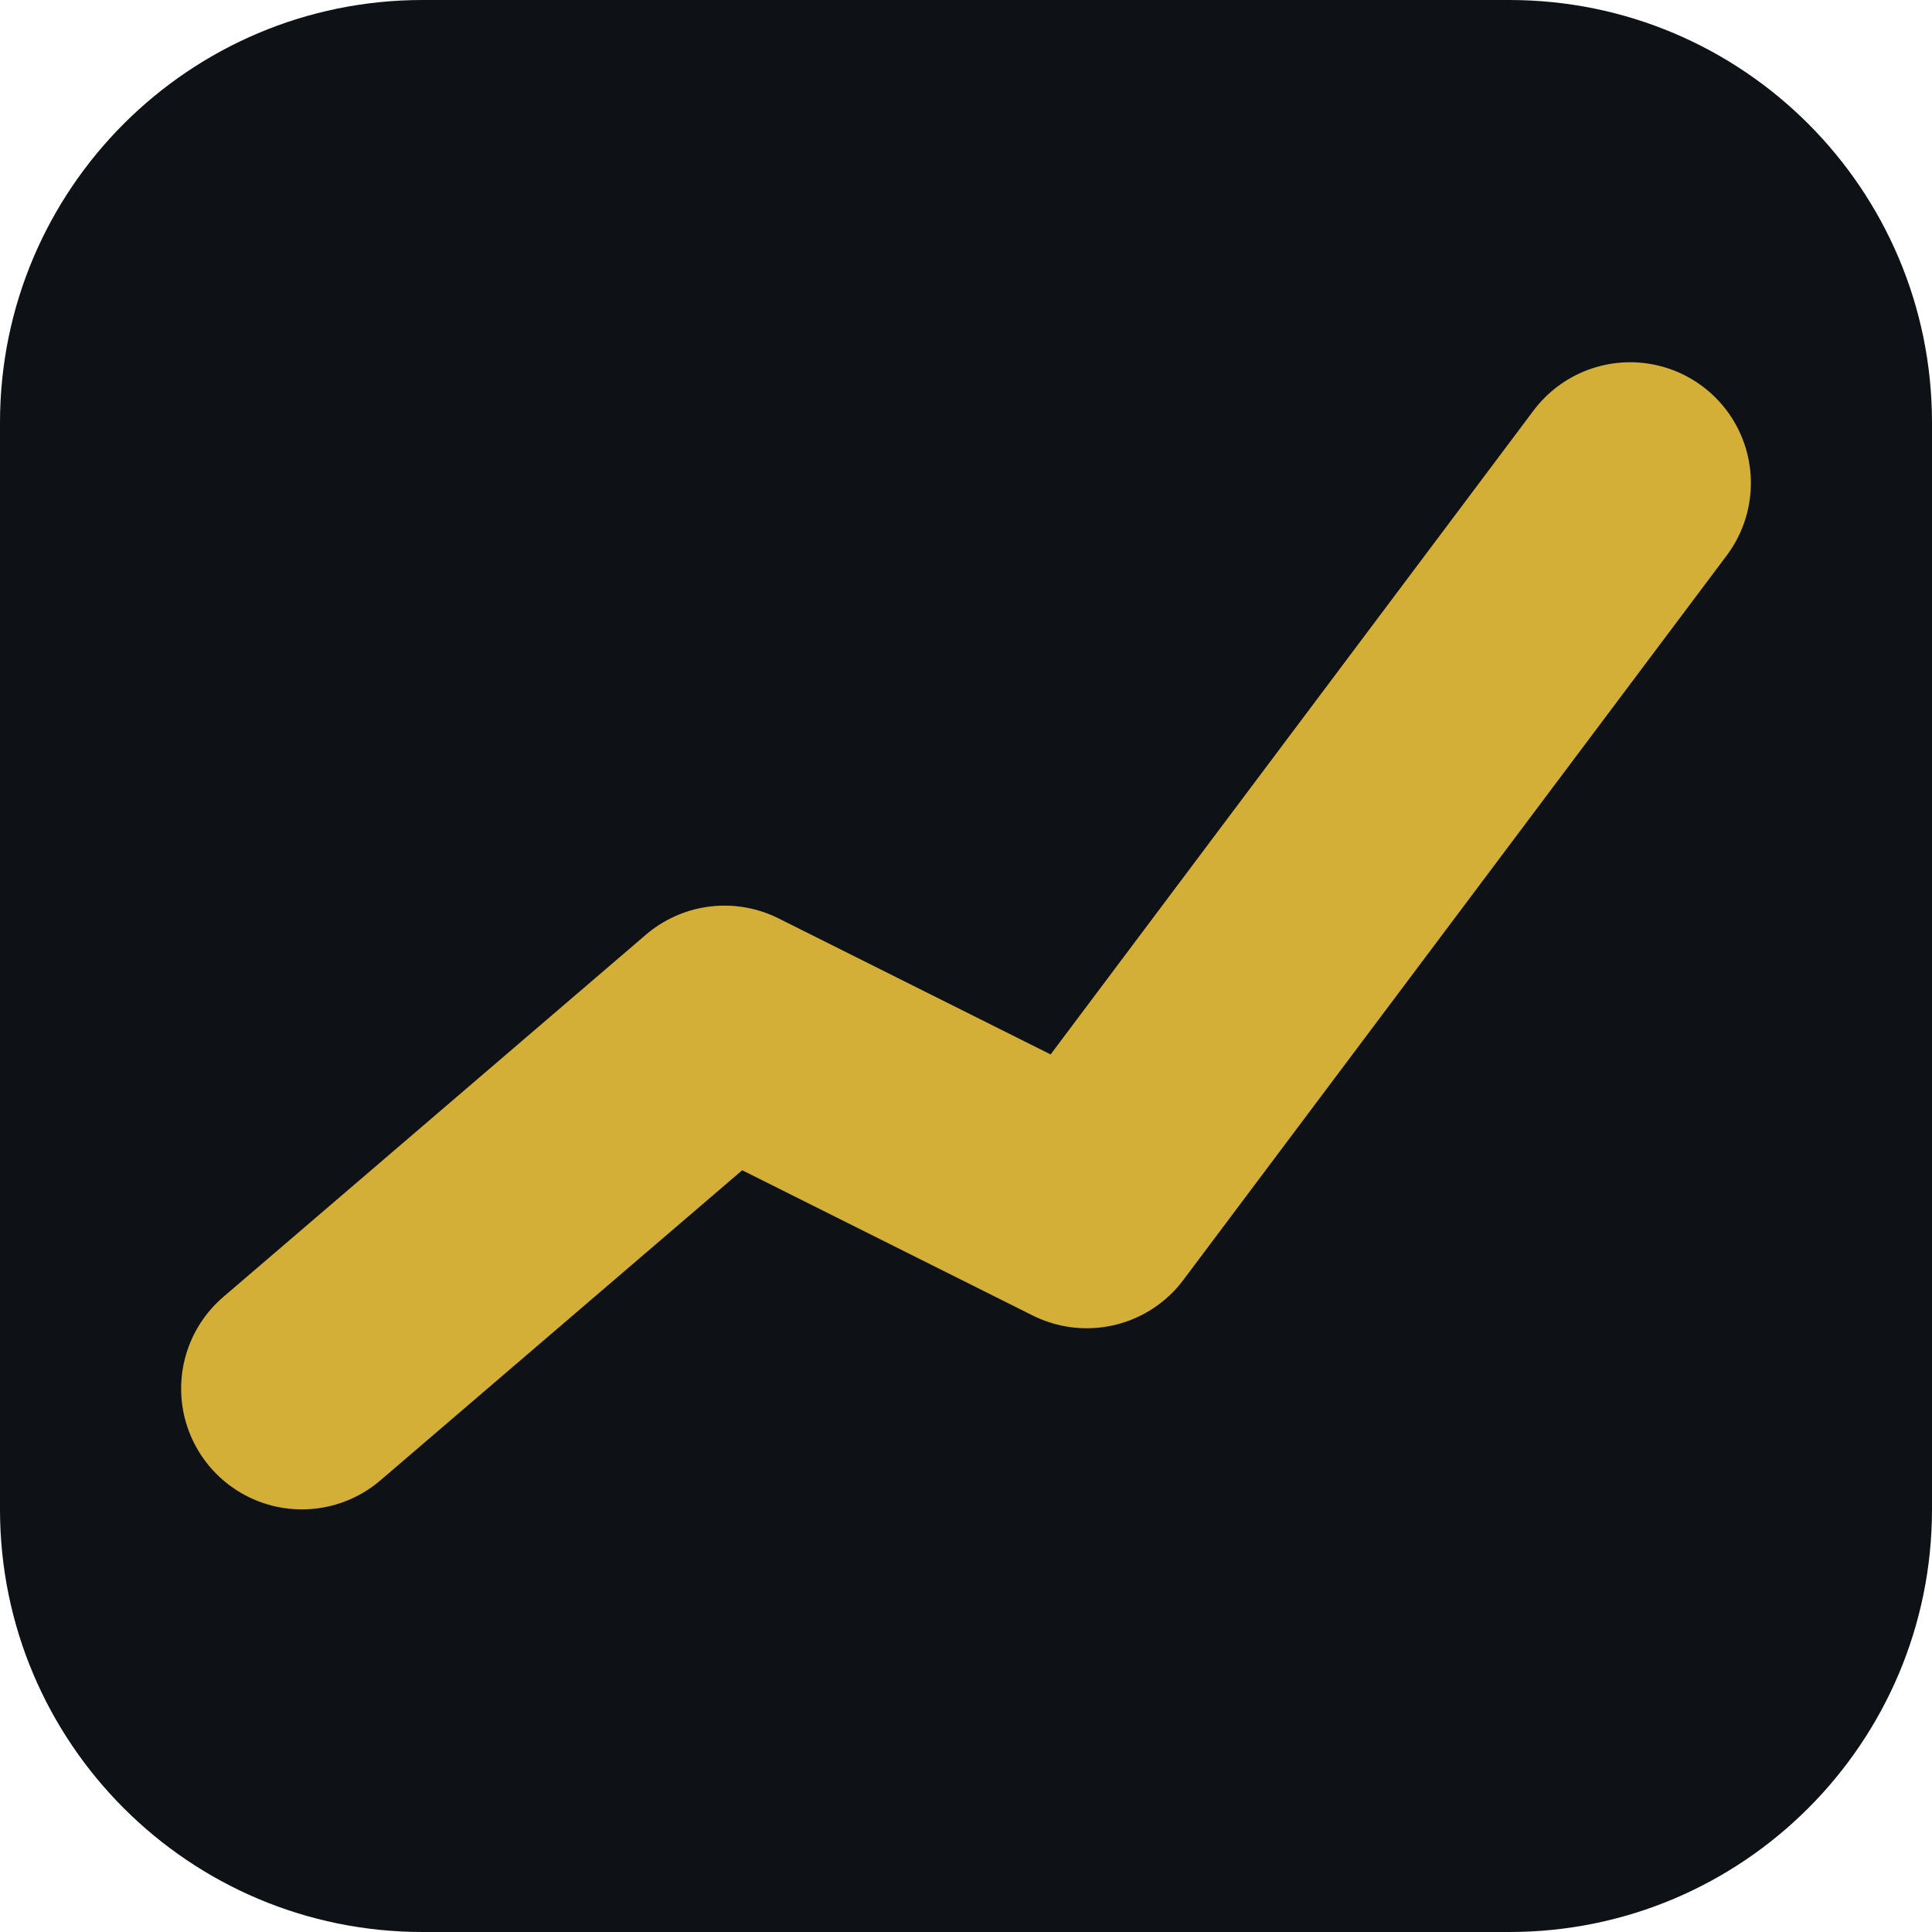
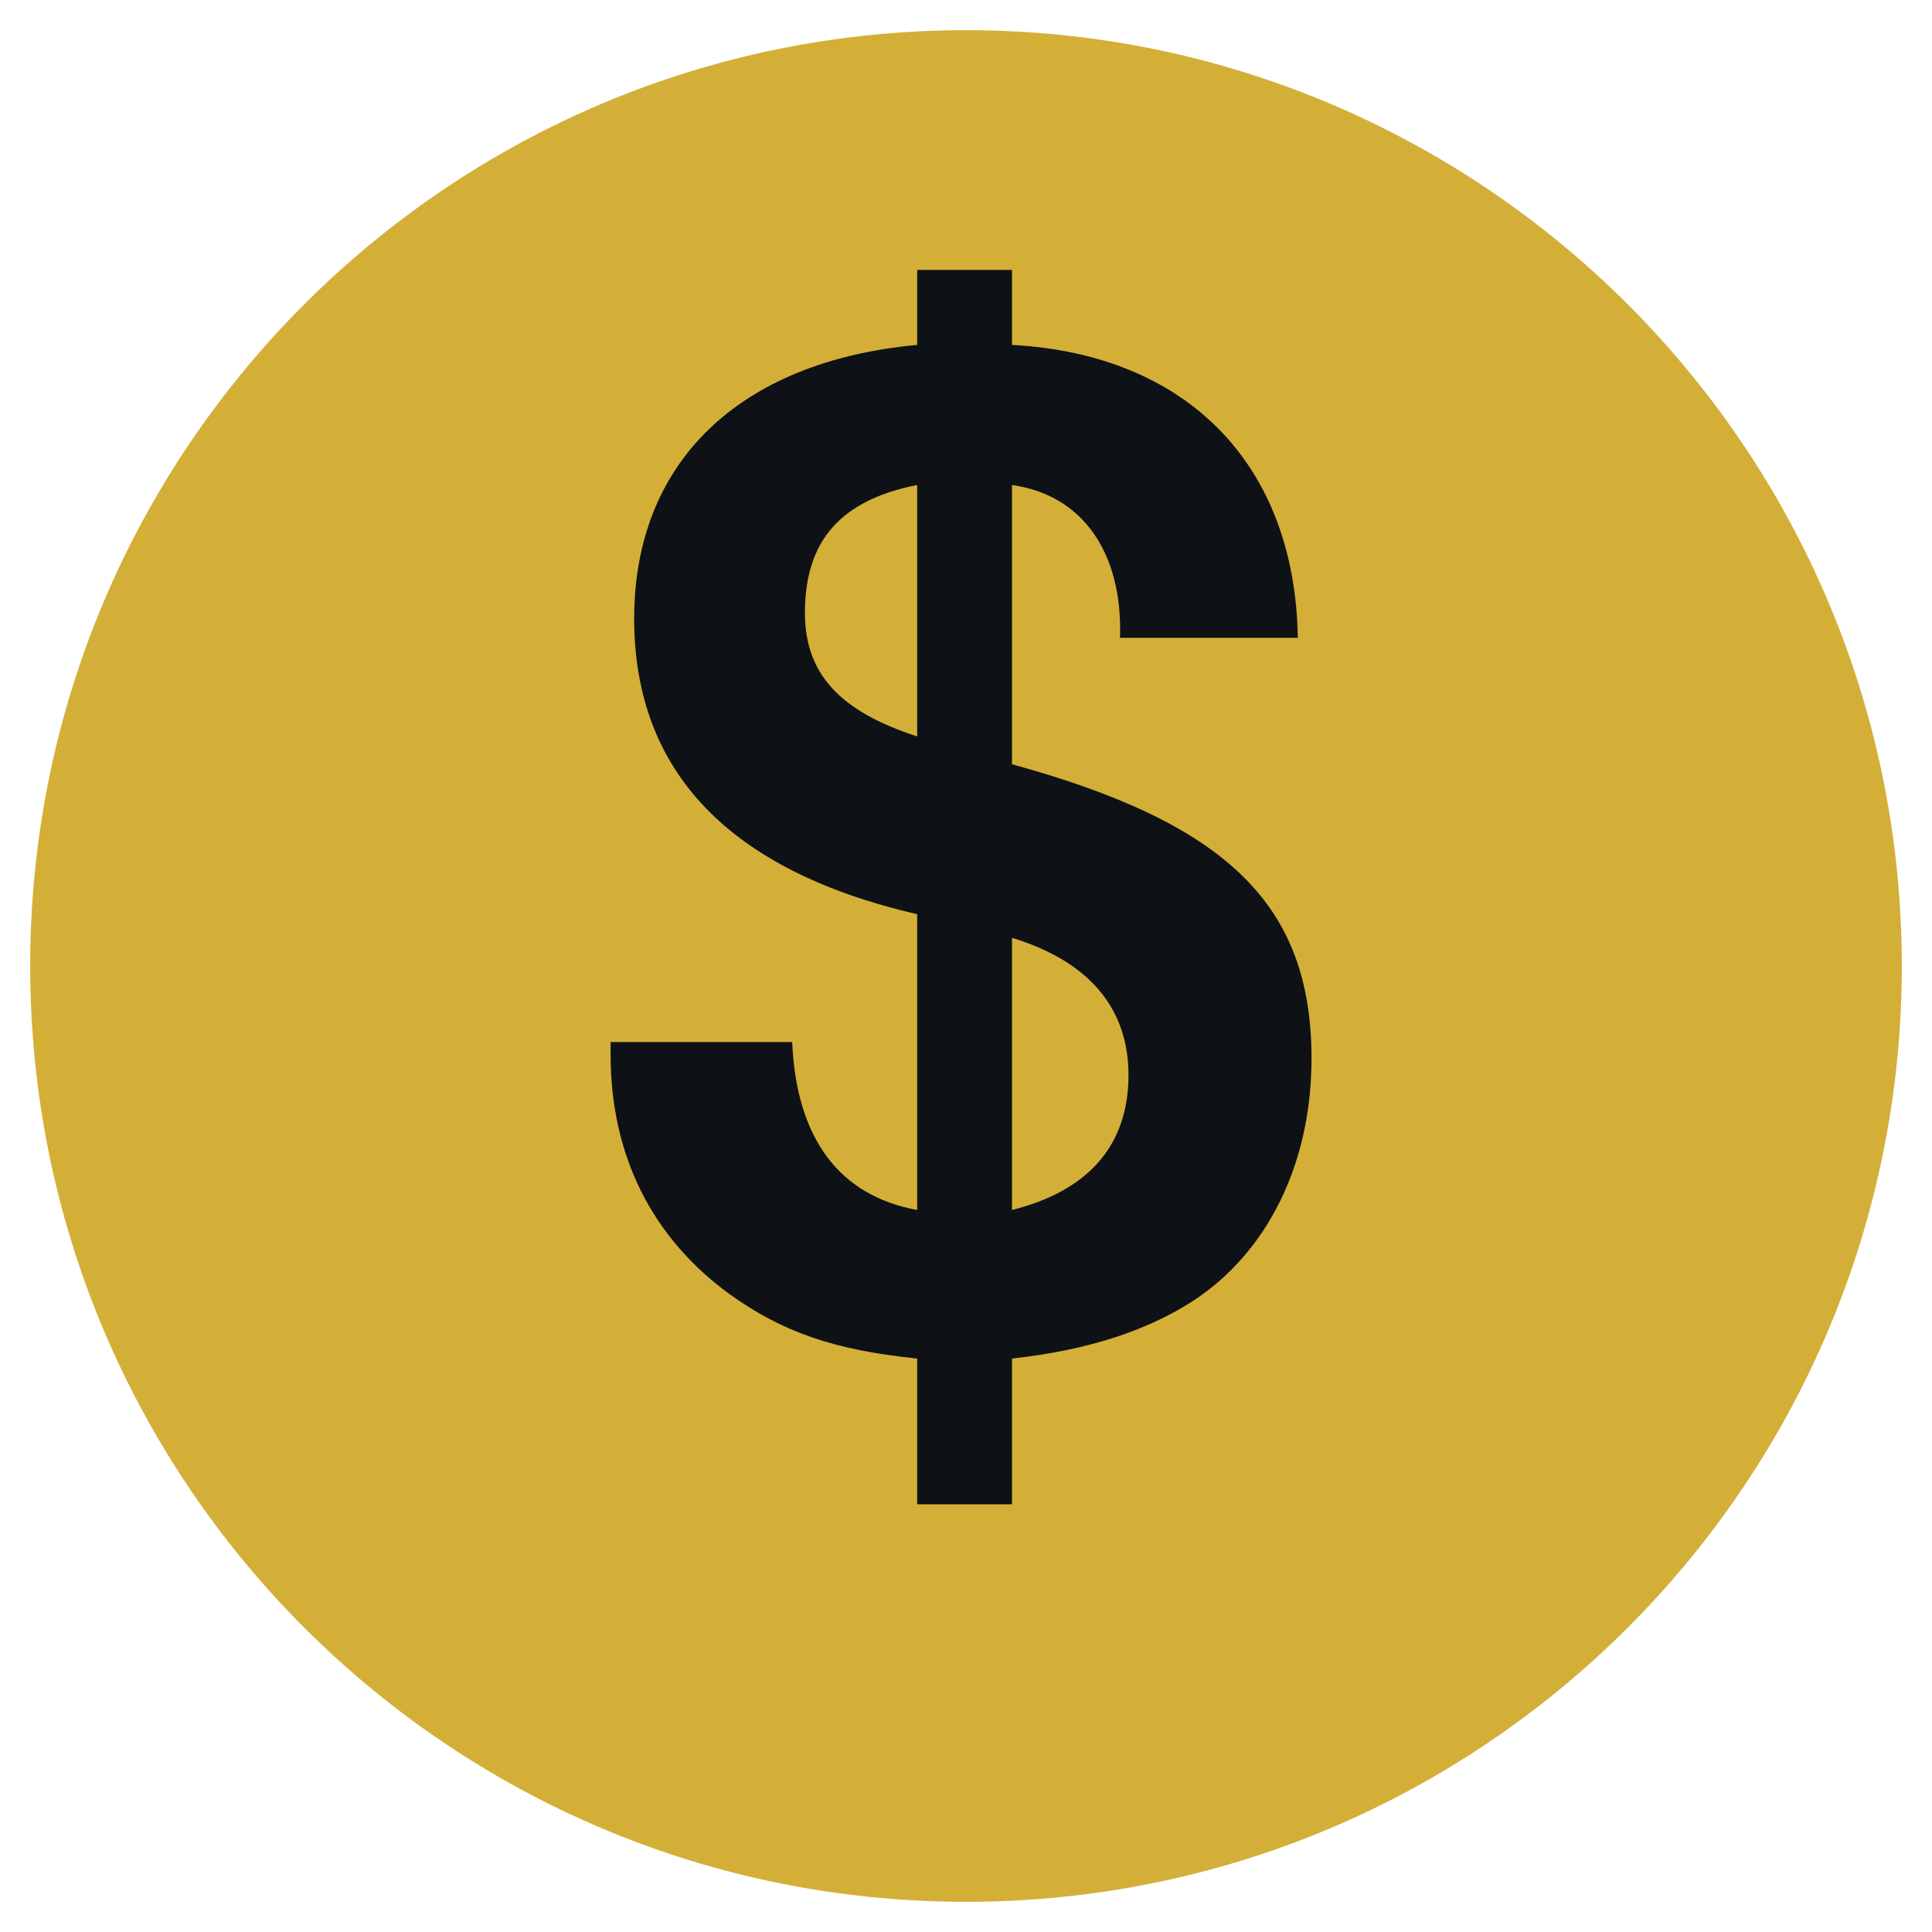
<svg xmlns="http://www.w3.org/2000/svg" viewBox="0 0 64 64">
-   <rect width="64" height="64" rx="14" fill="#0e1116" />
-   <path d="M10 46 L24 34 L36 40 L54 16" fill="none" stroke="#d4af37" stroke-width="8" stroke-linecap="round" stroke-linejoin="round" />
+   <circle cx="32" cy="32" r="31" fill="#d4af37" />
+   <text x="32" y="33.5" font-family="Helvetica,Arial,sans-serif" font-size="46" font-weight="700" fill="#0e1116" text-anchor="middle" dominant-baseline="central">$</text>
</svg>
